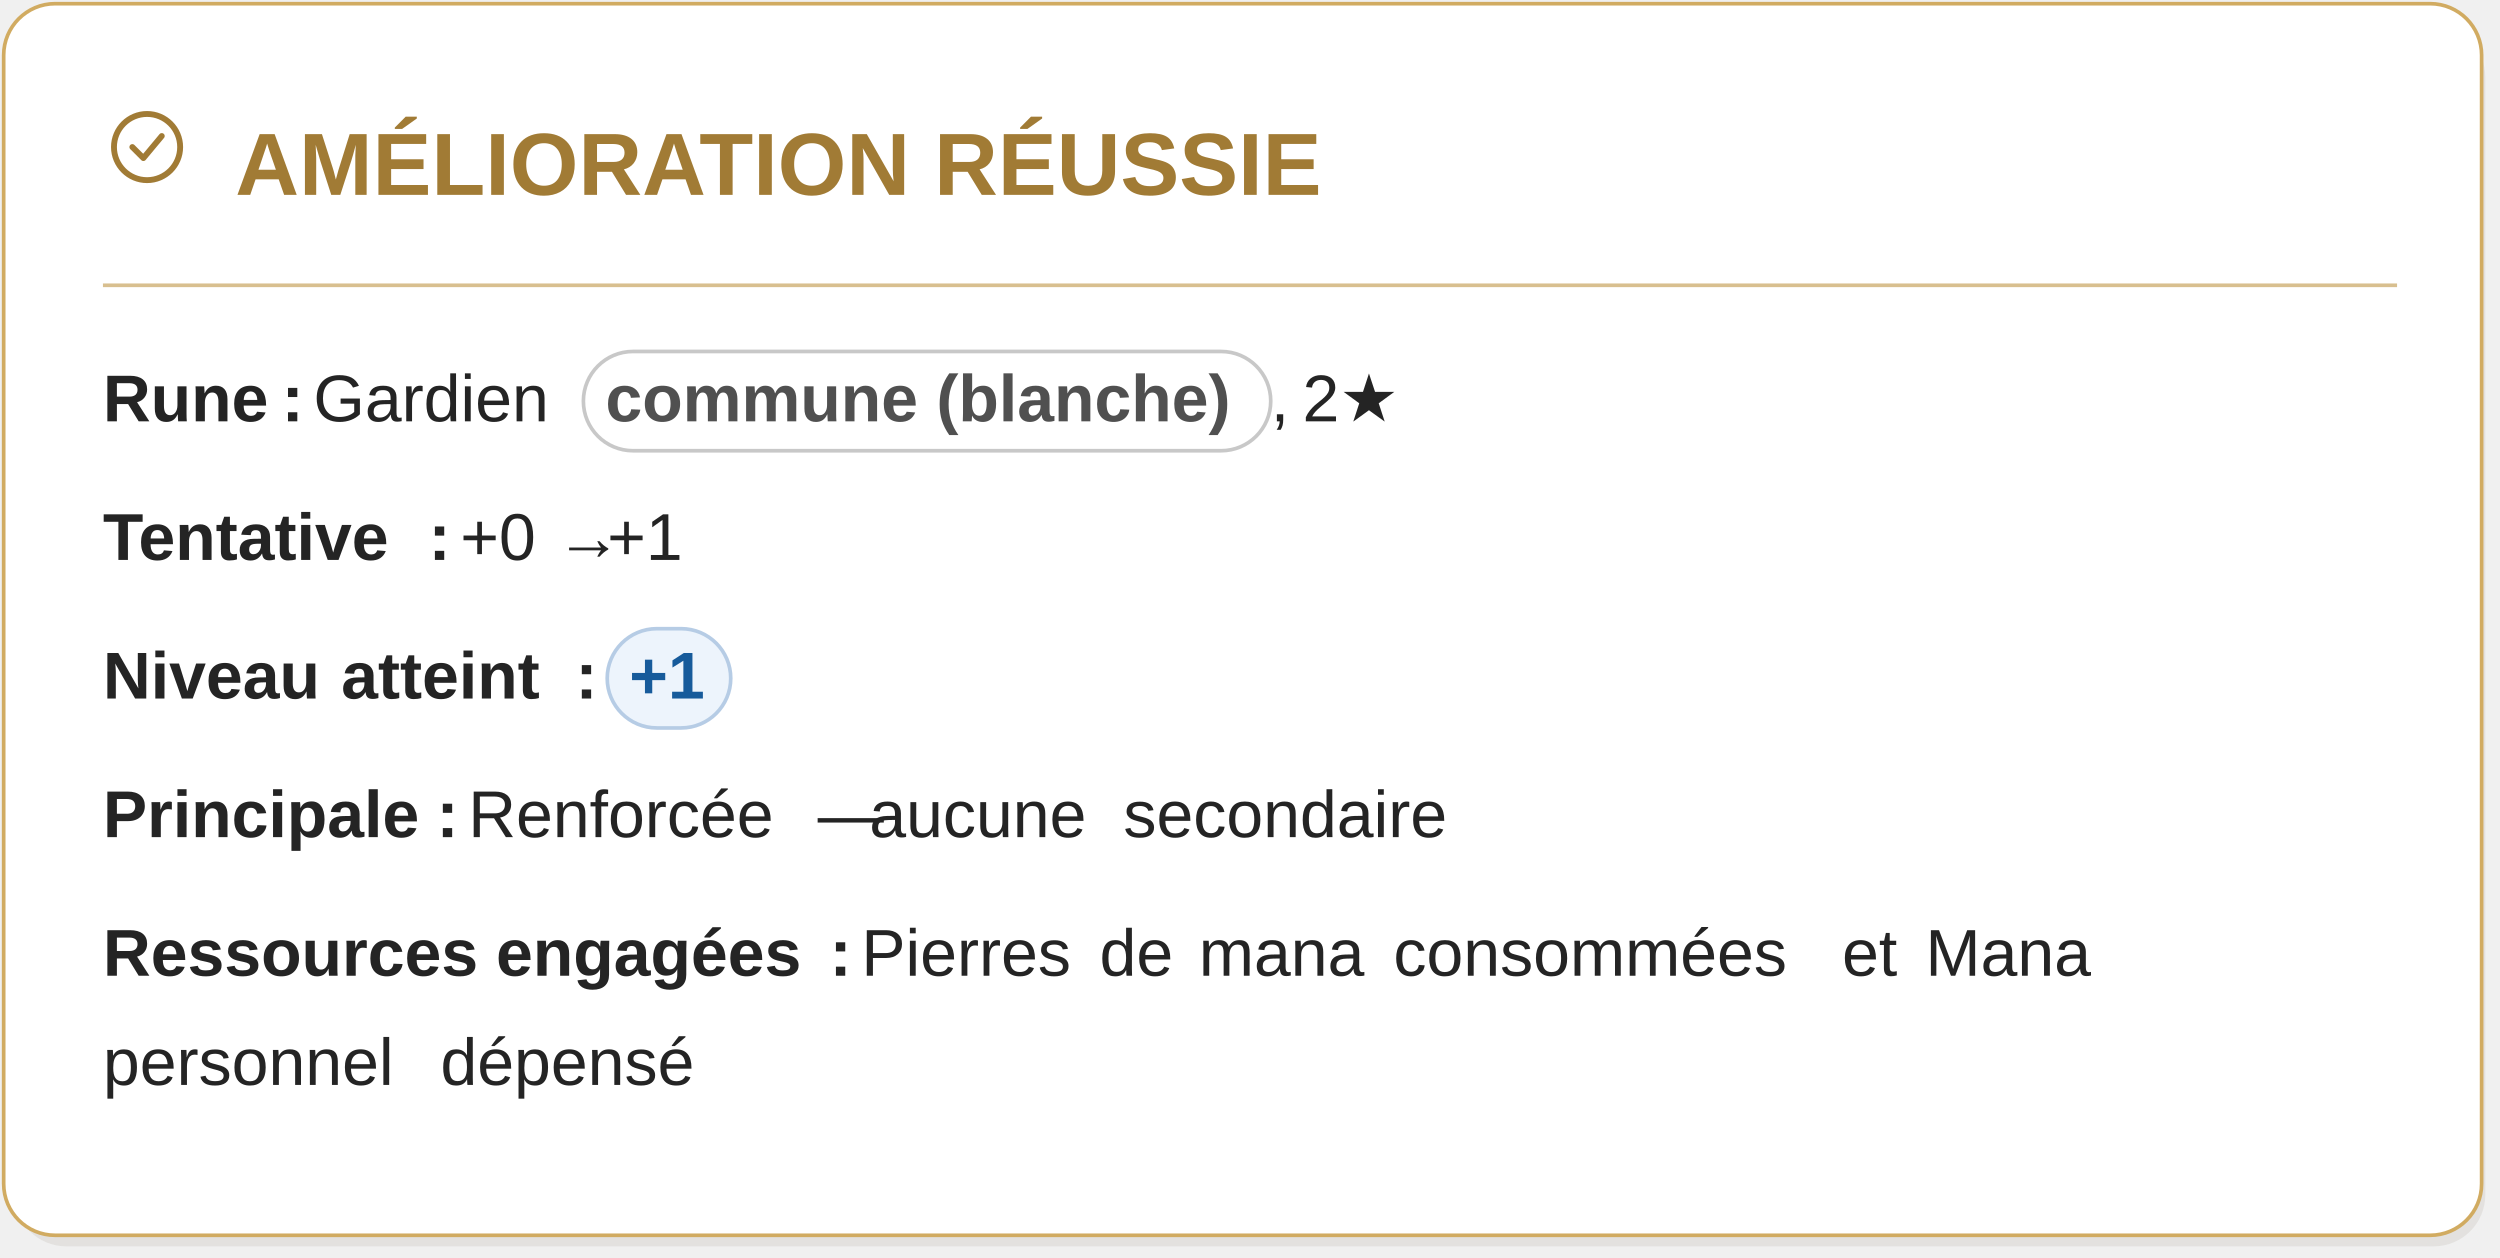
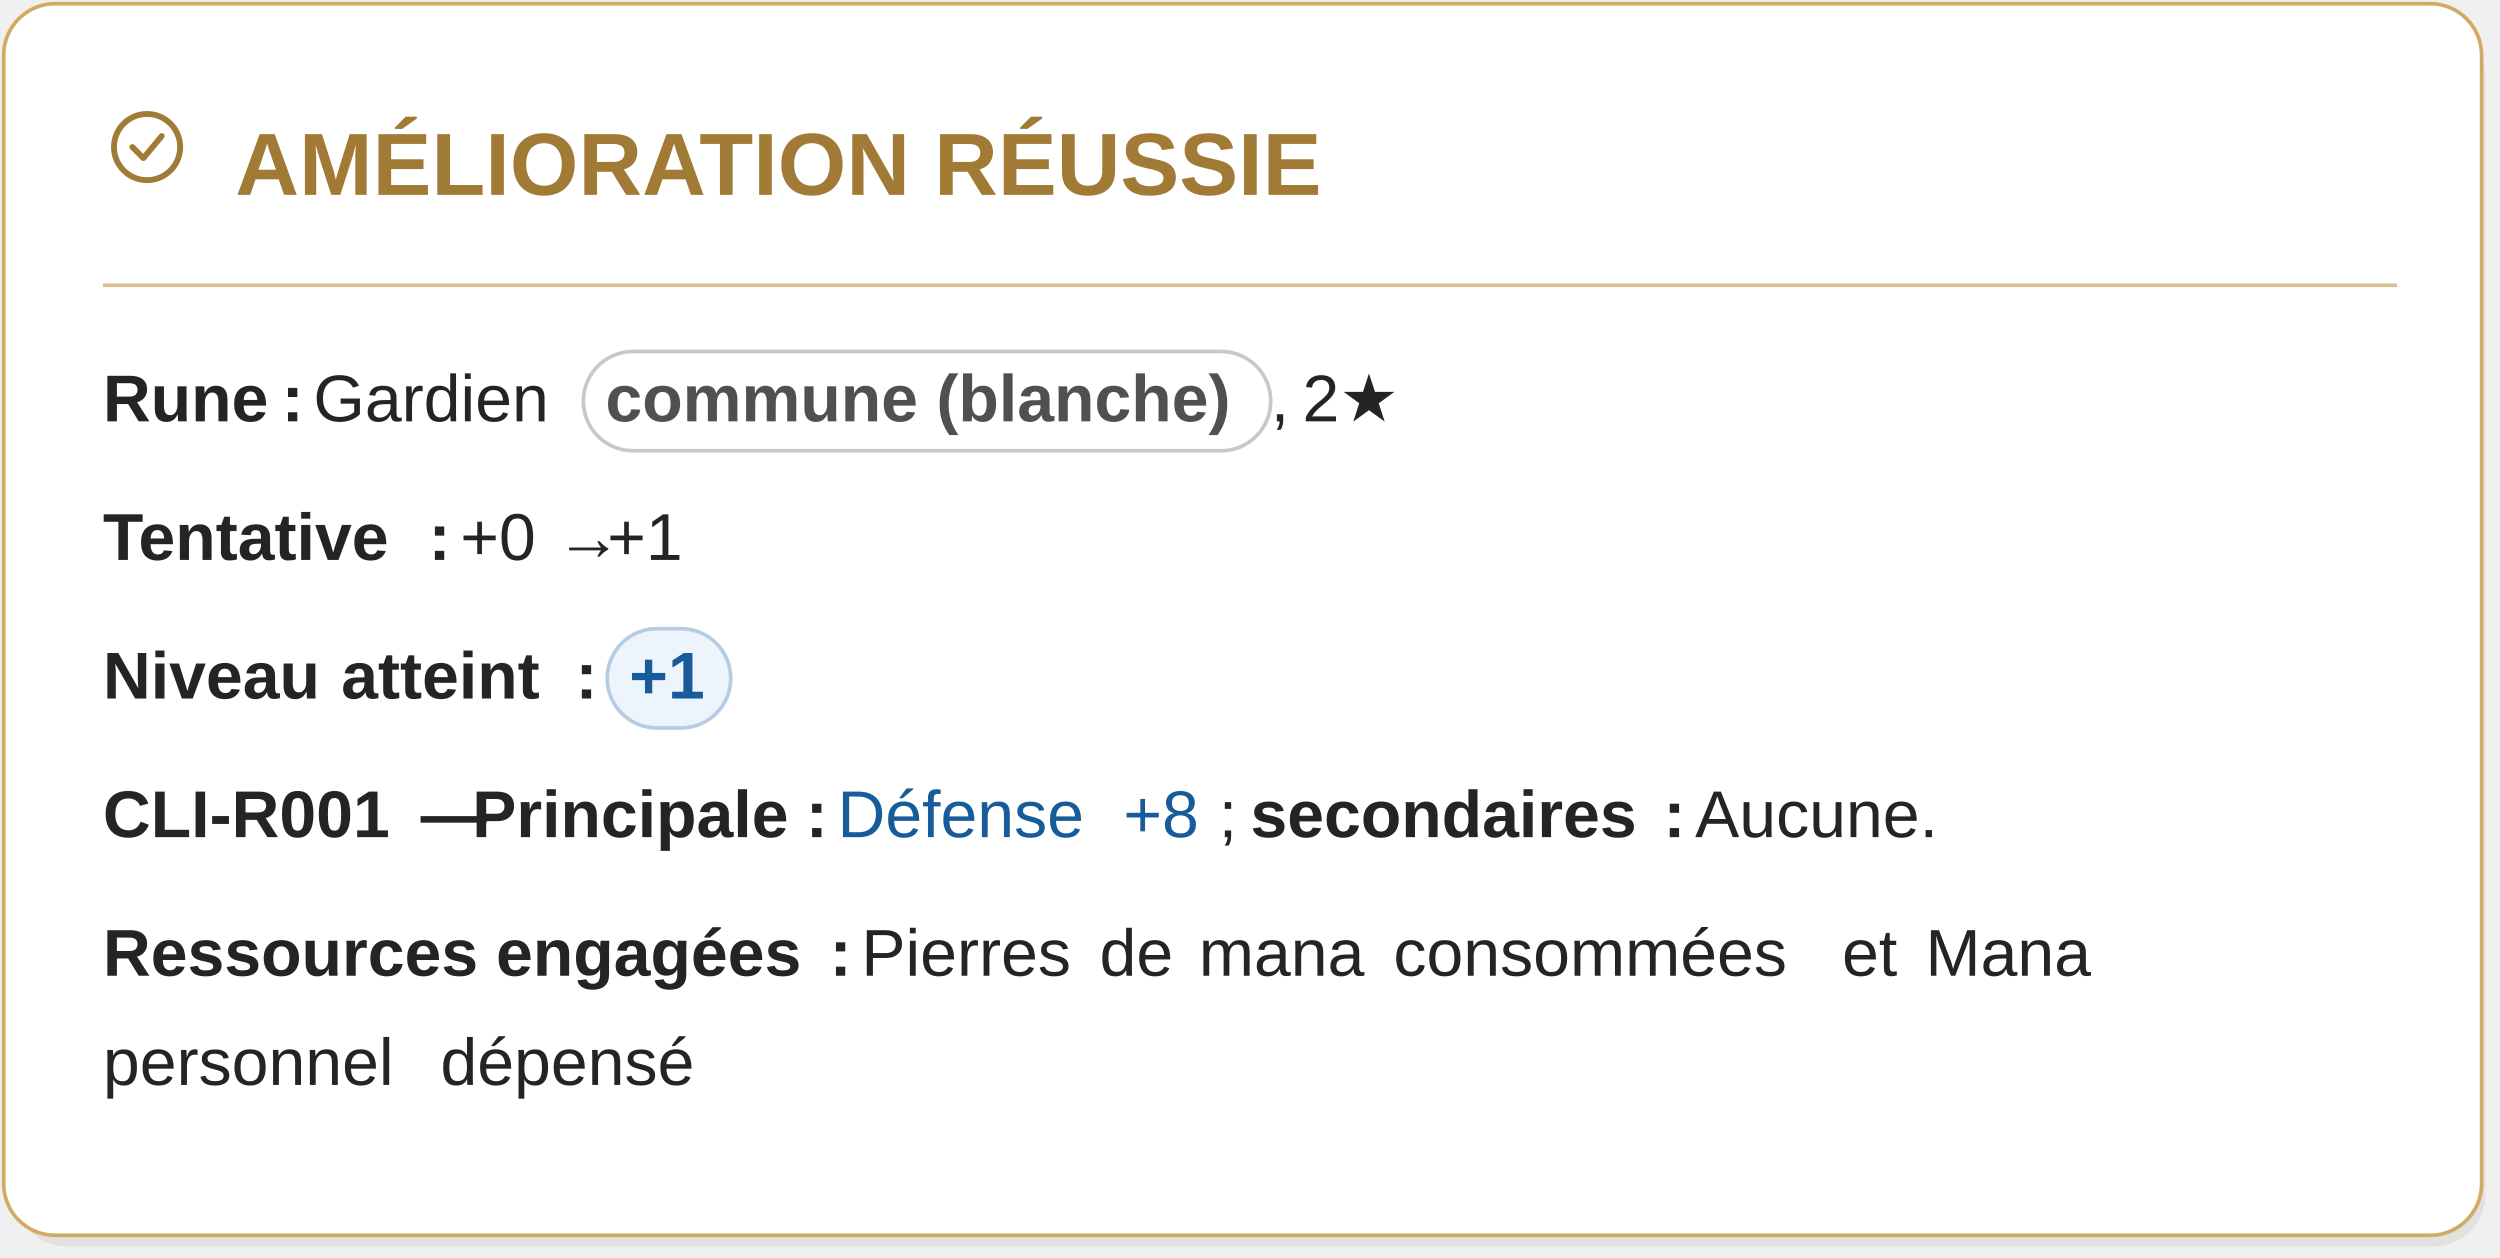
<svg xmlns="http://www.w3.org/2000/svg" width="680" height="342" viewBox="0 0 680 342" font-family="Arial, sans-serif">
  <rect x="4" y="7" width="672" height="332" rx="14" fill="#483615" opacity="0.08" />
  <rect x="1" y="1" width="674" height="335" rx="14" fill="#FFFFFF" stroke="#D1AB61" />
  <g transform="translate(28 28)" fill="none" stroke="#A17B35" stroke-width="1.6" stroke-linecap="round" stroke-linejoin="round">
    <circle cx="12" cy="12" r="9" />
    <path d="m8 12 3 3 5-6" />
  </g>
  <text x="64.00" y="53.00" font-size="24" font-weight="700" fill="#A17B35" textLength="184.68" lengthAdjust="spacingAndGlyphs" xml:space="preserve">AMÉLIORATION</text>
  <text x="248.68" y="53.00" font-size="24" font-weight="700" fill="#A17B35" textLength="5.40" lengthAdjust="spacingAndGlyphs" xml:space="preserve"> </text>
  <text x="254.08" y="53.00" font-size="24" font-weight="700" fill="#A17B35" textLength="98.28" lengthAdjust="spacingAndGlyphs" xml:space="preserve">RÉUSSIE</text>
  <path d="M28 77.6h624" stroke="#D8BF8F" />
  <text x="28.00" y="114.60" font-size="18" font-weight="700" fill="#242424" textLength="44.28" lengthAdjust="spacingAndGlyphs" xml:space="preserve">Rune</text>
  <text x="72.28" y="114.60" font-size="18" font-weight="700" fill="#242424" textLength="4.32" lengthAdjust="spacingAndGlyphs" xml:space="preserve"> </text>
  <text x="76.60" y="114.60" font-size="18" font-weight="700" fill="#242424" textLength="4.32" lengthAdjust="spacingAndGlyphs" xml:space="preserve">:</text>
  <text x="80.92" y="114.60" font-size="18" font-weight="400" fill="#242424" textLength="4.32" lengthAdjust="spacingAndGlyphs" xml:space="preserve"> </text>
  <text x="85.24" y="114.60" font-size="18" font-weight="400" fill="#242424" textLength="69.12" lengthAdjust="spacingAndGlyphs" xml:space="preserve">Gardien</text>
  <text x="154.36" y="114.60" font-size="18" font-weight="400" fill="#242424" textLength="4.32" lengthAdjust="spacingAndGlyphs" xml:space="preserve"> </text>
  <rect x="158.68" y="95.60" width="186.96" height="27" rx="13.5" fill="#FFFFFF" stroke="#c8c8c8" />
  <text x="164.68" y="114.60" font-size="18" font-weight="700" fill="#505050" textLength="174.96" lengthAdjust="spacingAndGlyphs" xml:space="preserve">commune (blanche)</text>
  <text x="345.64" y="114.60" font-size="18" font-weight="400" fill="#242424" textLength="4.32" lengthAdjust="spacingAndGlyphs" xml:space="preserve">,</text>
  <text x="349.96" y="114.60" font-size="18" font-weight="400" fill="#242424" textLength="4.32" lengthAdjust="spacingAndGlyphs" xml:space="preserve"> </text>
  <text x="354.28" y="114.60" font-size="18" font-weight="400" fill="#242424" textLength="20.52" lengthAdjust="spacingAndGlyphs" xml:space="preserve">2★</text>
  <text x="28.00" y="152.30" font-size="18" font-weight="700" fill="#242424" textLength="84.24" lengthAdjust="spacingAndGlyphs" xml:space="preserve">Tentative</text>
  <text x="112.24" y="152.30" font-size="18" font-weight="700" fill="#242424" textLength="4.32" lengthAdjust="spacingAndGlyphs" xml:space="preserve"> </text>
  <text x="116.56" y="152.30" font-size="18" font-weight="700" fill="#242424" textLength="4.32" lengthAdjust="spacingAndGlyphs" xml:space="preserve">:</text>
  <text x="120.88" y="152.30" font-size="18" font-weight="400" fill="#242424" textLength="4.32" lengthAdjust="spacingAndGlyphs" xml:space="preserve"> </text>
  <text x="125.20" y="152.30" font-size="18" font-weight="400" fill="#242424" textLength="21.60" lengthAdjust="spacingAndGlyphs" xml:space="preserve">+0</text>
  <text x="146.80" y="152.30" font-size="18" font-weight="400" fill="#242424" textLength="4.32" lengthAdjust="spacingAndGlyphs" xml:space="preserve"> </text>
  <text x="151.12" y="152.30" font-size="18" font-weight="400" fill="#242424" textLength="9.72" lengthAdjust="spacingAndGlyphs" xml:space="preserve">→</text>
  <text x="160.84" y="152.30" font-size="18" font-weight="400" fill="#242424" textLength="4.32" lengthAdjust="spacingAndGlyphs" xml:space="preserve"> </text>
  <text x="165.16" y="152.30" font-size="18" font-weight="400" fill="#242424" textLength="21.60" lengthAdjust="spacingAndGlyphs" xml:space="preserve">+1</text>
  <text x="28.00" y="190.00" font-size="18" font-weight="700" fill="#242424" textLength="60.48" lengthAdjust="spacingAndGlyphs" xml:space="preserve">Niveau</text>
  <text x="88.48" y="190.00" font-size="18" font-weight="700" fill="#242424" textLength="4.32" lengthAdjust="spacingAndGlyphs" xml:space="preserve"> </text>
  <text x="92.80" y="190.00" font-size="18" font-weight="700" fill="#242424" textLength="59.40" lengthAdjust="spacingAndGlyphs" xml:space="preserve">atteint</text>
  <text x="152.20" y="190.00" font-size="18" font-weight="700" fill="#242424" textLength="4.32" lengthAdjust="spacingAndGlyphs" xml:space="preserve"> </text>
  <text x="156.52" y="190.00" font-size="18" font-weight="700" fill="#242424" textLength="4.32" lengthAdjust="spacingAndGlyphs" xml:space="preserve">:</text>
  <text x="160.84" y="190.00" font-size="18" font-weight="400" fill="#242424" textLength="4.32" lengthAdjust="spacingAndGlyphs" xml:space="preserve"> </text>
  <rect x="165.16" y="171.00" width="33.60" height="27" rx="13.5" fill="#edf4fc" stroke="#b6cce5" />
  <text x="171.16" y="190.00" font-size="18" font-weight="700" fill="#175b9b" textLength="21.60" lengthAdjust="spacingAndGlyphs" xml:space="preserve">+1</text>
-   <text x="28.00" y="227.70" font-size="18" font-weight="700" fill="#242424" textLength="86.40" lengthAdjust="spacingAndGlyphs" xml:space="preserve">Principale</text>
-   <text x="114.40" y="227.70" font-size="18" font-weight="700" fill="#242424" textLength="4.32" lengthAdjust="spacingAndGlyphs" xml:space="preserve"> </text>
-   <text x="118.72" y="227.70" font-size="18" font-weight="700" fill="#242424" textLength="4.32" lengthAdjust="spacingAndGlyphs" xml:space="preserve">:</text>
-   <text x="123.04" y="227.70" font-size="18" font-weight="400" fill="#242424" textLength="4.32" lengthAdjust="spacingAndGlyphs" xml:space="preserve"> </text>
-   <text x="127.36" y="227.70" font-size="18" font-weight="400" fill="#242424" textLength="90.72" lengthAdjust="spacingAndGlyphs" xml:space="preserve">Renforcée</text>
-   <text x="218.08" y="227.70" font-size="18" font-weight="400" fill="#242424" textLength="4.32" lengthAdjust="spacingAndGlyphs" xml:space="preserve"> </text>
-   <text x="222.40" y="227.70" font-size="18" font-weight="400" fill="#242424" textLength="9.72" lengthAdjust="spacingAndGlyphs" xml:space="preserve">—</text>
-   <text x="232.12" y="227.70" font-size="18" font-weight="400" fill="#242424" textLength="4.32" lengthAdjust="spacingAndGlyphs" xml:space="preserve"> </text>
-   <text x="236.44" y="227.70" font-size="18" font-weight="400" fill="#242424" textLength="64.80" lengthAdjust="spacingAndGlyphs" xml:space="preserve">aucune</text>
-   <text x="301.24" y="227.70" font-size="18" font-weight="400" fill="#242424" textLength="4.32" lengthAdjust="spacingAndGlyphs" xml:space="preserve"> </text>
-   <text x="305.56" y="227.70" font-size="18" font-weight="400" fill="#242424" textLength="98.28" lengthAdjust="spacingAndGlyphs" xml:space="preserve">secondaire</text>
+   <text x="28.00" y="227.70" font-size="18" font-weight="700" fill="#242424" textLength="82.08" lengthAdjust="spacingAndGlyphs" xml:space="preserve">CLI-R001</text>
+   <text x="110.08" y="227.70" font-size="18" font-weight="700" fill="#242424" textLength="4.32" lengthAdjust="spacingAndGlyphs" xml:space="preserve"> </text>
+   <text x="114.40" y="227.70" font-size="18" font-weight="700" fill="#242424" textLength="9.72" lengthAdjust="spacingAndGlyphs" xml:space="preserve">—</text>
+   <text x="124.12" y="227.70" font-size="18" font-weight="700" fill="#242424" textLength="4.32" lengthAdjust="spacingAndGlyphs" xml:space="preserve"> </text>
+   <text x="128.44" y="227.70" font-size="18" font-weight="700" fill="#242424" textLength="86.40" lengthAdjust="spacingAndGlyphs" xml:space="preserve">Principale</text>
+   <text x="214.84" y="227.70" font-size="18" font-weight="700" fill="#242424" textLength="4.32" lengthAdjust="spacingAndGlyphs" xml:space="preserve"> </text>
+   <text x="219.16" y="227.70" font-size="18" font-weight="700" fill="#242424" textLength="4.32" lengthAdjust="spacingAndGlyphs" xml:space="preserve">:</text>
+   <text x="223.48" y="227.70" font-size="18" font-weight="400" fill="#242424" textLength="4.32" lengthAdjust="spacingAndGlyphs" xml:space="preserve"> </text>
+   <text x="227.80" y="227.70" font-size="18" font-weight="400" fill="#175b9b" textLength="73.44" lengthAdjust="spacingAndGlyphs" xml:space="preserve">Défense</text>
+   <text x="301.24" y="227.70" font-size="18" font-weight="400" fill="#175b9b" textLength="4.32" lengthAdjust="spacingAndGlyphs" xml:space="preserve"> </text>
+   <text x="305.56" y="227.70" font-size="18" font-weight="400" fill="#175b9b" textLength="21.60" lengthAdjust="spacingAndGlyphs" xml:space="preserve">+8</text>
+   <text x="327.16" y="227.70" font-size="18" font-weight="400" fill="#242424" textLength="4.32" lengthAdjust="spacingAndGlyphs" xml:space="preserve"> </text>
+   <text x="331.48" y="227.70" font-size="18" font-weight="400" fill="#242424" textLength="4.32" lengthAdjust="spacingAndGlyphs" xml:space="preserve">;</text>
+   <text x="335.80" y="227.70" font-size="18" font-weight="400" fill="#242424" textLength="4.32" lengthAdjust="spacingAndGlyphs" xml:space="preserve"> </text>
+   <text x="340.12" y="227.70" font-size="18" font-weight="700" fill="#242424" textLength="108.00" lengthAdjust="spacingAndGlyphs" xml:space="preserve">secondaires</text>
+   <text x="448.12" y="227.70" font-size="18" font-weight="700" fill="#242424" textLength="4.32" lengthAdjust="spacingAndGlyphs" xml:space="preserve"> </text>
+   <text x="452.44" y="227.70" font-size="18" font-weight="700" fill="#242424" textLength="4.32" lengthAdjust="spacingAndGlyphs" xml:space="preserve">:</text>
+   <text x="456.76" y="227.70" font-size="18" font-weight="400" fill="#242424" textLength="4.32" lengthAdjust="spacingAndGlyphs" xml:space="preserve"> </text>
+   <text x="461.08" y="227.70" font-size="18" font-weight="400" fill="#242424" textLength="71.28" lengthAdjust="spacingAndGlyphs" xml:space="preserve">Aucune.</text>
  <text x="28.00" y="265.40" font-size="18" font-weight="700" fill="#242424" textLength="102.60" lengthAdjust="spacingAndGlyphs" xml:space="preserve">Ressources</text>
  <text x="130.60" y="265.40" font-size="18" font-weight="700" fill="#242424" textLength="4.32" lengthAdjust="spacingAndGlyphs" xml:space="preserve"> </text>
  <text x="134.92" y="265.40" font-size="18" font-weight="700" fill="#242424" textLength="86.40" lengthAdjust="spacingAndGlyphs" xml:space="preserve">engagées</text>
  <text x="221.32" y="265.40" font-size="18" font-weight="700" fill="#242424" textLength="4.32" lengthAdjust="spacingAndGlyphs" xml:space="preserve"> </text>
  <text x="225.64" y="265.40" font-size="18" font-weight="700" fill="#242424" textLength="4.32" lengthAdjust="spacingAndGlyphs" xml:space="preserve">:</text>
  <text x="229.96" y="265.40" font-size="18" font-weight="400" fill="#242424" textLength="4.32" lengthAdjust="spacingAndGlyphs" xml:space="preserve"> </text>
  <text x="234.28" y="265.40" font-size="18" font-weight="400" fill="#242424" textLength="60.48" lengthAdjust="spacingAndGlyphs" xml:space="preserve">Pierres</text>
  <text x="294.76" y="265.40" font-size="18" font-weight="400" fill="#242424" textLength="4.32" lengthAdjust="spacingAndGlyphs" xml:space="preserve"> </text>
  <text x="299.08" y="265.40" font-size="18" font-weight="400" fill="#242424" textLength="22.68" lengthAdjust="spacingAndGlyphs" xml:space="preserve">de</text>
  <text x="321.76" y="265.40" font-size="18" font-weight="400" fill="#242424" textLength="4.32" lengthAdjust="spacingAndGlyphs" xml:space="preserve"> </text>
  <text x="326.08" y="265.40" font-size="18" font-weight="400" fill="#242424" textLength="48.60" lengthAdjust="spacingAndGlyphs" xml:space="preserve">mana</text>
  <text x="374.68" y="265.40" font-size="18" font-weight="400" fill="#242424" textLength="4.32" lengthAdjust="spacingAndGlyphs" xml:space="preserve"> </text>
  <text x="379.00" y="265.40" font-size="18" font-weight="400" fill="#242424" textLength="117.72" lengthAdjust="spacingAndGlyphs" xml:space="preserve">consommées</text>
  <text x="496.72" y="265.40" font-size="18" font-weight="400" fill="#242424" textLength="4.32" lengthAdjust="spacingAndGlyphs" xml:space="preserve"> </text>
  <text x="501.04" y="265.40" font-size="18" font-weight="400" fill="#242424" textLength="18.36" lengthAdjust="spacingAndGlyphs" xml:space="preserve">et</text>
  <text x="519.40" y="265.40" font-size="18" font-weight="400" fill="#242424" textLength="4.32" lengthAdjust="spacingAndGlyphs" xml:space="preserve"> </text>
  <text x="523.72" y="265.40" font-size="18" font-weight="400" fill="#242424" textLength="49.68" lengthAdjust="spacingAndGlyphs" xml:space="preserve">Mana</text>
  <text x="573.40" y="265.40" font-size="18" font-weight="400" fill="#242424" textLength="4.32" lengthAdjust="spacingAndGlyphs" xml:space="preserve"> </text>
  <text x="28.00" y="295.10" font-size="18" font-weight="400" fill="#242424" textLength="87.48" lengthAdjust="spacingAndGlyphs" xml:space="preserve">personnel</text>
  <text x="115.48" y="295.10" font-size="18" font-weight="400" fill="#242424" textLength="4.32" lengthAdjust="spacingAndGlyphs" xml:space="preserve"> </text>
  <text x="119.80" y="295.10" font-size="18" font-weight="400" fill="#242424" textLength="74.52" lengthAdjust="spacingAndGlyphs" xml:space="preserve">dépensé</text>
</svg>
